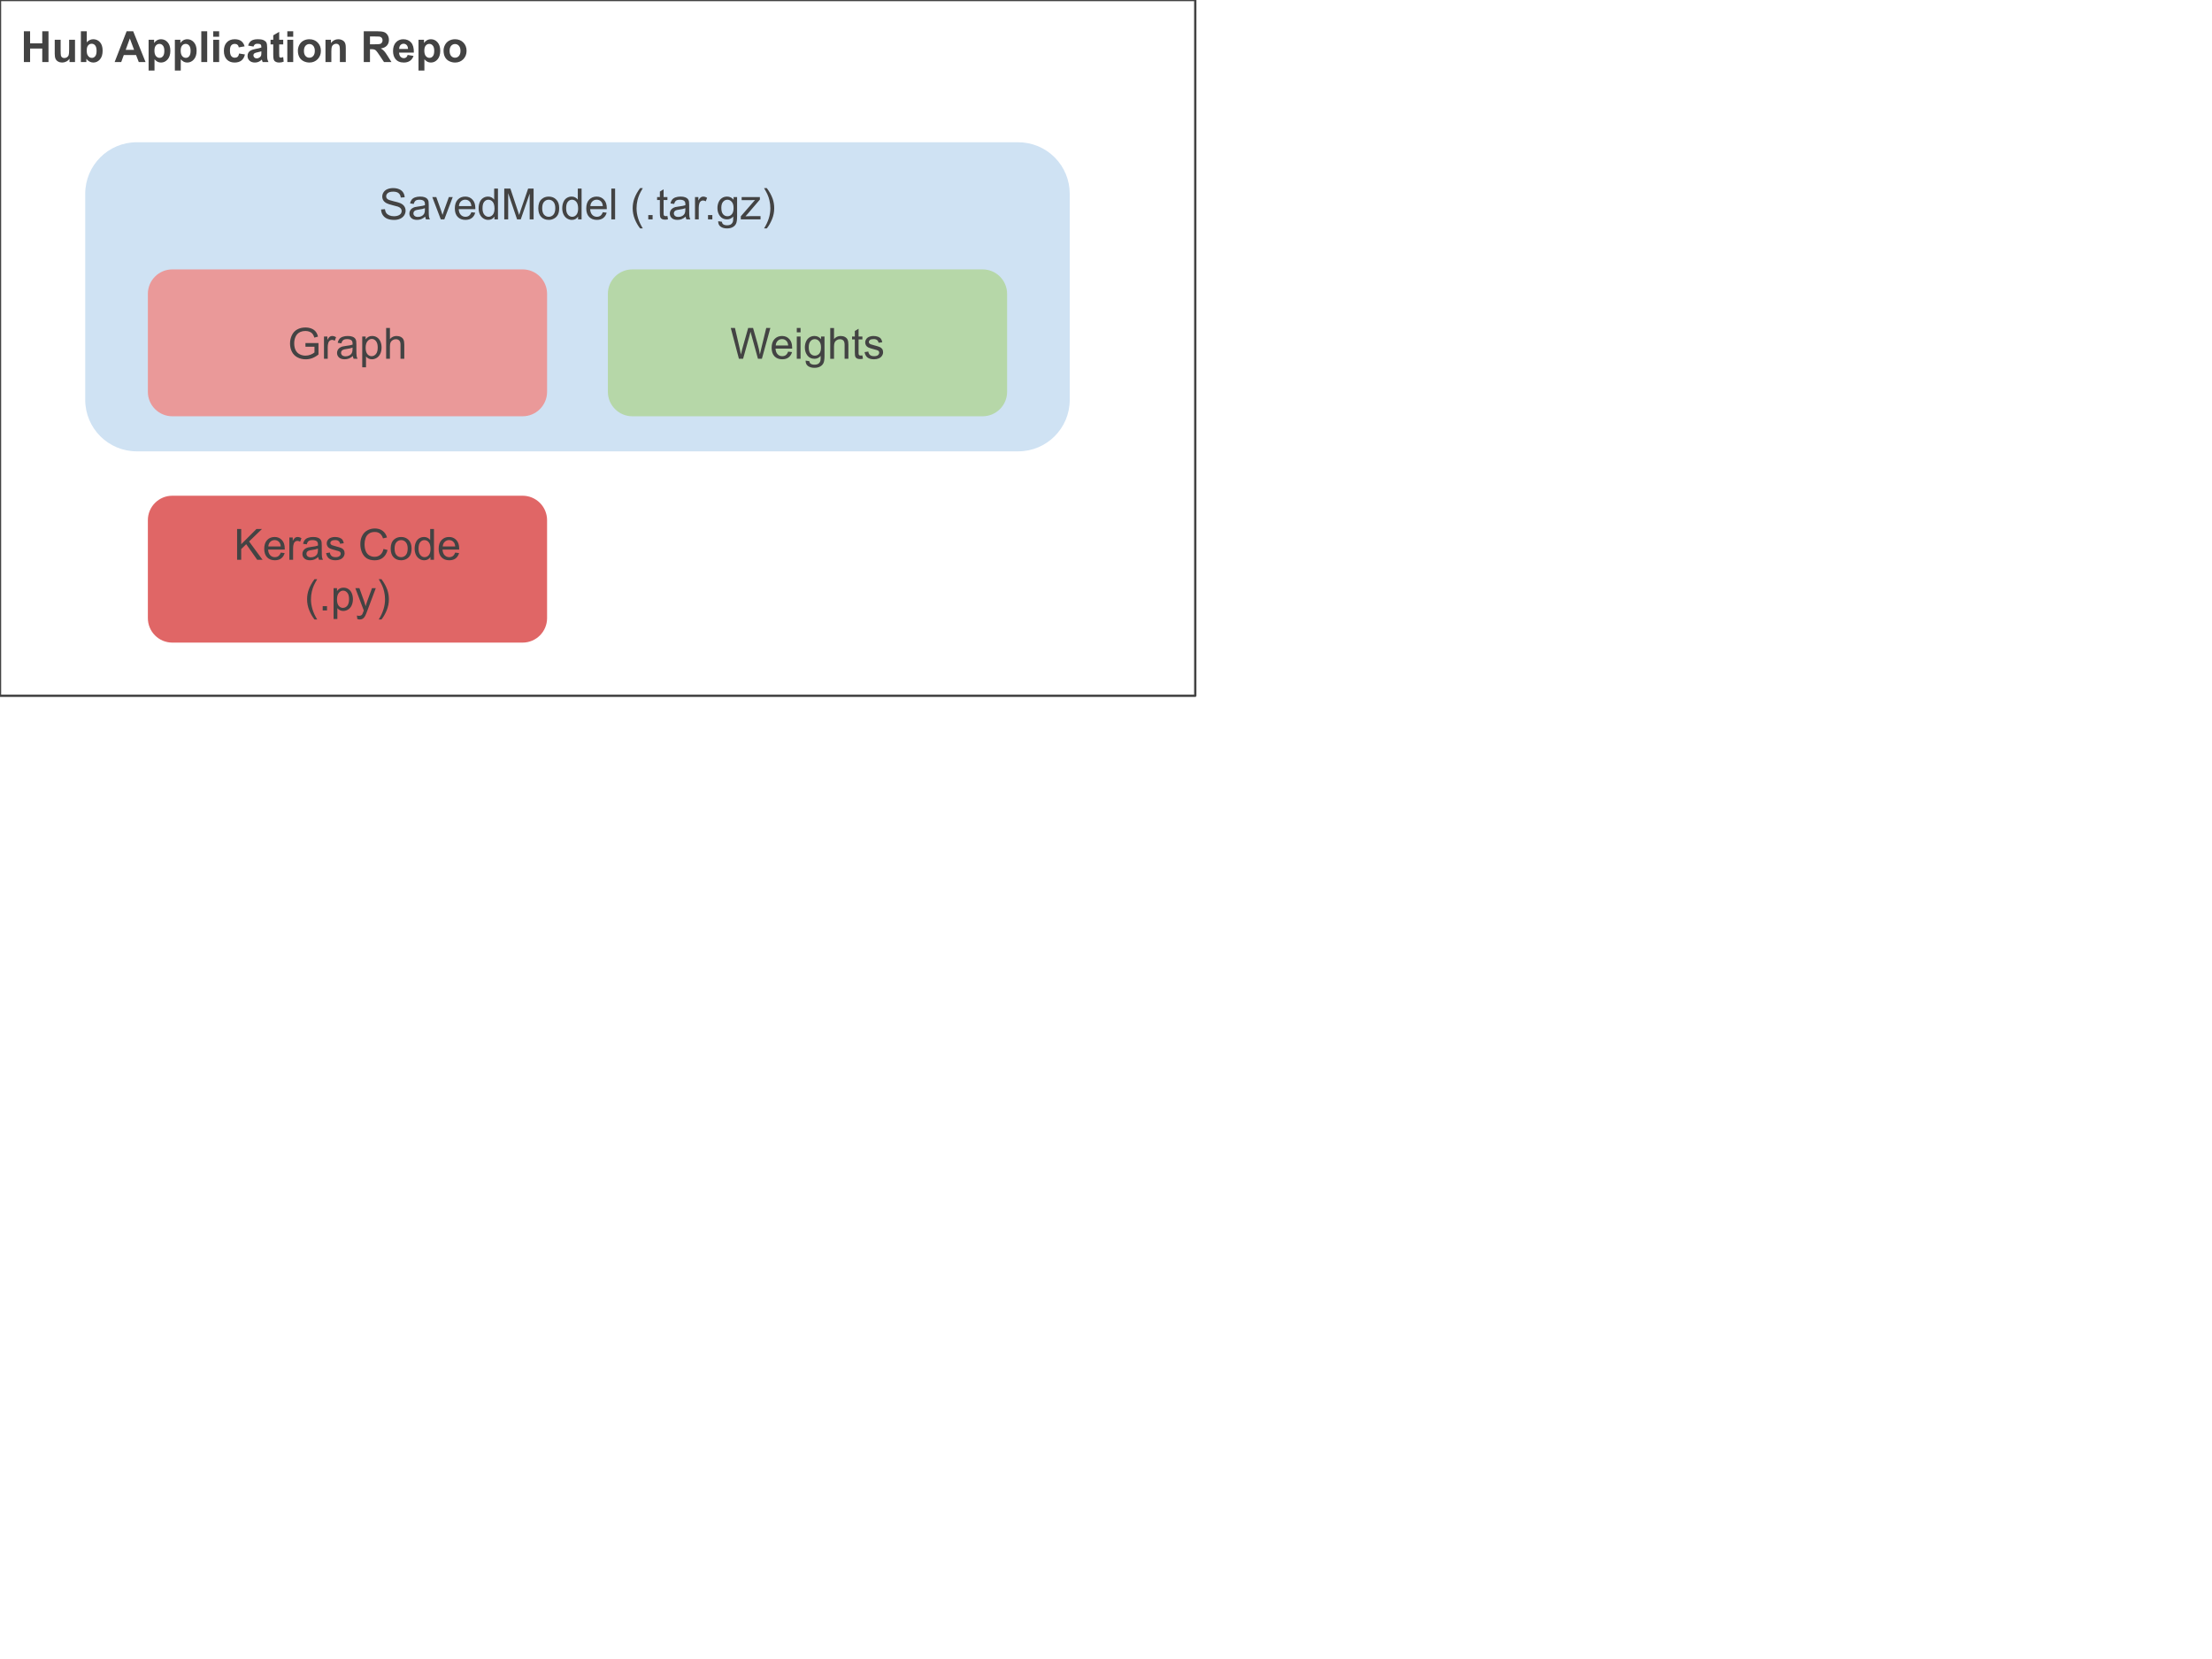
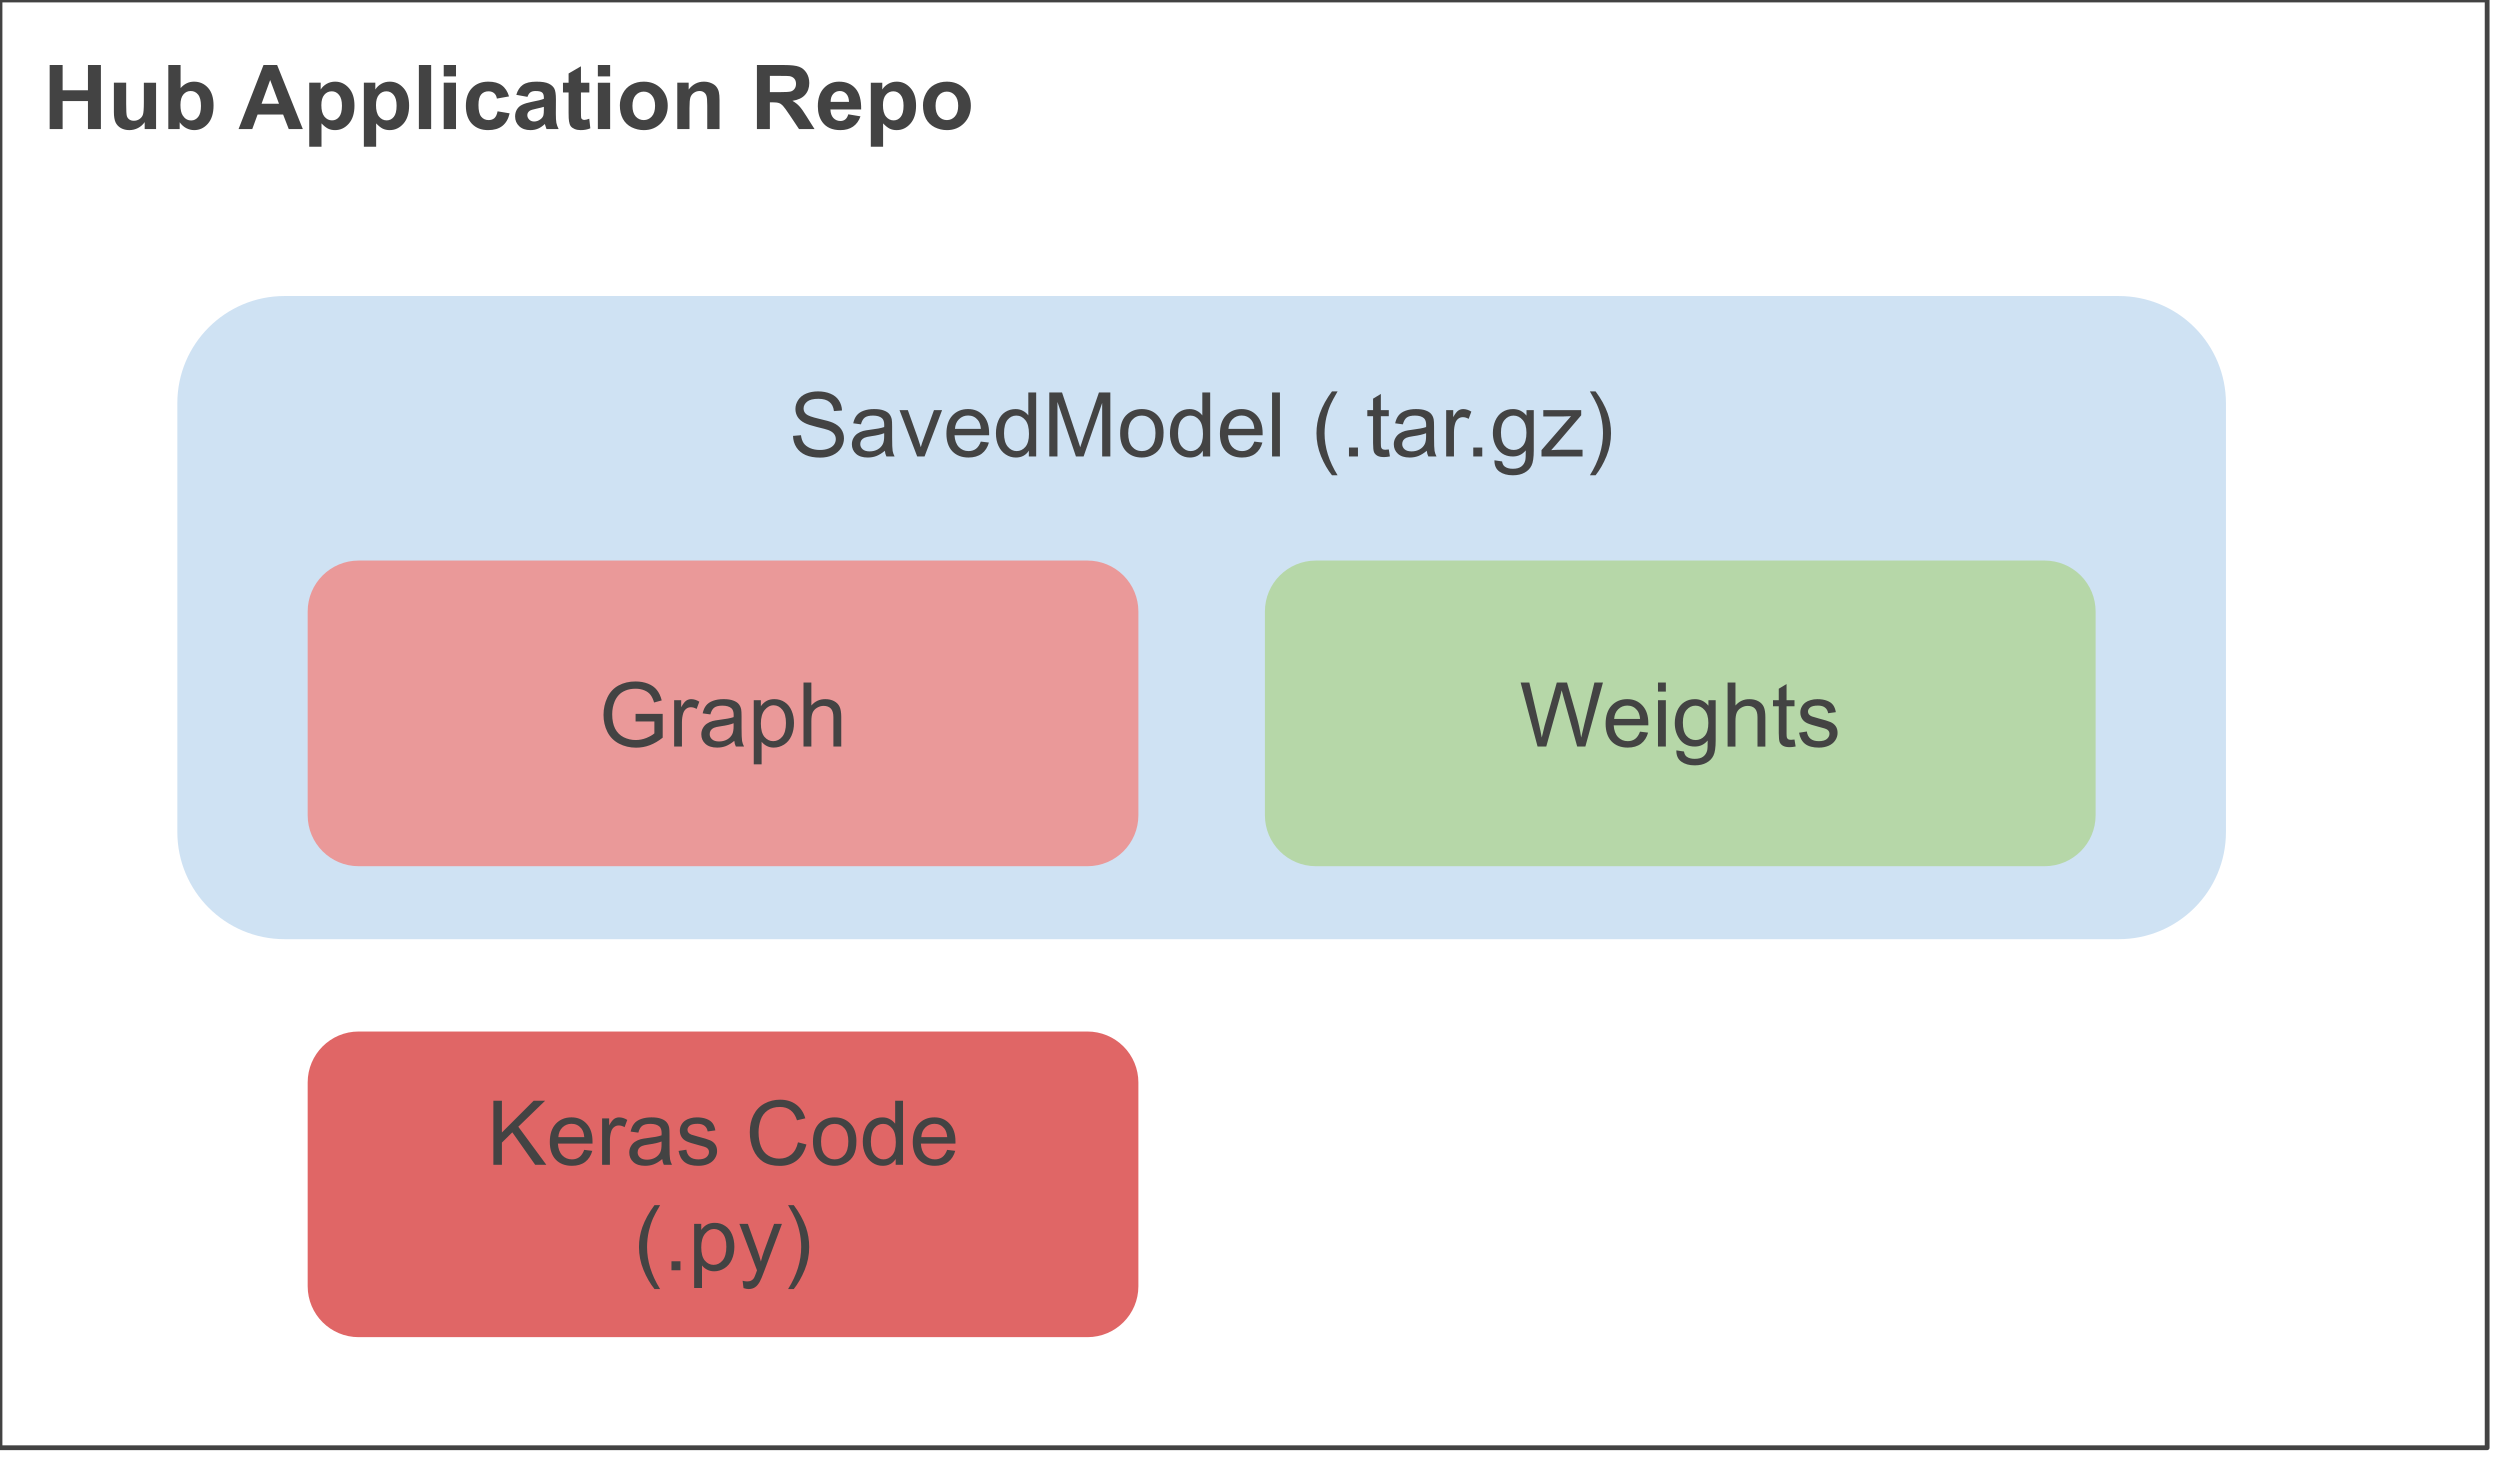
- <svg xmlns="http://www.w3.org/2000/svg" version="1.1" viewBox="0.0 0.0 960.0 720.0" fill="none" stroke="none" stroke-linecap="square" stroke-miterlimit="10">
+ <svg xmlns="http://www.w3.org/2000/svg" version="1.1" viewBox="0.0 0.0 521.42 305.42" fill="none" stroke="none" stroke-linecap="square" stroke-miterlimit="10">
  <clipPath id="p.0">
-     <path d="m0 0l960.0 0l0 720.0l-960.0 0l0 -720.0z" clip-rule="nonzero" />
+     <path d="m0 0l521.42 0l0 305.42l-521.42 0l0 -305.42z" clip-rule="nonzero" />
  </clipPath>
  <g clip-path="url(#p.0)">
-     <path fill="#000000" fill-opacity="0.0" d="m0 0l960.0 0l0 720.0l-960.0 0z" fill-rule="evenodd" />
+     <path fill="#000000" fill-opacity="0.0" d="m0 0l521.42 0l0 305.42l-521.42 0z" fill-rule="evenodd" />
    <path fill="#000000" fill-opacity="0.0" d="m0 0l518.74 0l0 301.953l-518.74 0z" fill-rule="evenodd" />
    <path stroke="#434343" stroke-width="1.0" stroke-linejoin="round" stroke-linecap="butt" d="m0 0l518.74 0l0 301.953l-518.74 0z" fill-rule="evenodd" />
    <path fill="#434343" d="m10.359 26.92l0 -13.359l2.703 0l0 5.266l5.281 0l0 -5.266l2.703 0l0 13.359l-2.703 0l0 -5.844l-5.281 0l0 5.844l-2.703 0zm19.817 0l0 -1.453q-0.531 0.781 -1.391 1.234q-0.859 0.438 -1.812 0.438q-0.969 0 -1.75 -0.422q-0.766 -0.438 -1.125 -1.203q-0.344 -0.781 -0.344 -2.141l0 -6.125l2.562 0l0 4.438q0 2.047 0.141 2.516q0.141 0.453 0.516 0.719q0.375 0.266 0.953 0.266q0.656 0 1.172 -0.359q0.516 -0.359 0.703 -0.891q0.203 -0.531 0.203 -2.609l0 -4.078l2.547 0l0 9.672l-2.375 0zm4.927 0l0 -13.359l2.562 0l0 4.812q1.172 -1.344 2.797 -1.344q1.766 0 2.922 1.281q1.156 1.281 1.156 3.672q0 2.484 -1.188 3.828q-1.172 1.328 -2.859 1.328q-0.828 0 -1.641 -0.406q-0.797 -0.422 -1.375 -1.234l0 1.422l-2.375 0zm2.531 -5.047q0 1.5 0.484 2.219q0.656 1.031 1.766 1.031q0.844 0 1.438 -0.719q0.594 -0.734 0.594 -2.297q0 -1.656 -0.609 -2.391q-0.594 -0.734 -1.531 -0.734q-0.922 0 -1.531 0.719q-0.609 0.719 -0.609 2.172zm25.527 5.047l-2.938 0l-1.172 -3.031l-5.328 0l-1.109 3.031l-2.859 0l5.203 -13.359l2.844 0l5.359 13.359zm-4.969 -5.281l-1.844 -4.953l-1.797 4.953l3.641 0zm6.301 -4.391l2.391 0l0 1.422q0.469 -0.734 1.25 -1.188q0.797 -0.453 1.766 -0.453q1.688 0 2.859 1.328q1.172 1.312 1.172 3.672q0 2.422 -1.188 3.766q-1.188 1.344 -2.859 1.344q-0.812 0 -1.469 -0.312q-0.641 -0.328 -1.359 -1.094l0 4.875l-2.562 0l0 -13.359zm2.531 4.672q0 1.625 0.641 2.406q0.656 0.781 1.578 0.781q0.906 0 1.484 -0.719q0.594 -0.719 0.594 -2.344q0 -1.516 -0.609 -2.25q-0.609 -0.75 -1.516 -0.75q-0.938 0 -1.562 0.734q-0.609 0.719 -0.609 2.141zm8.865 -4.672l2.391 0l0 1.422q0.469 -0.734 1.25 -1.188q0.797 -0.453 1.766 -0.453q1.688 0 2.859 1.328q1.172 1.312 1.172 3.672q0 2.422 -1.188 3.766q-1.188 1.344 -2.859 1.344q-0.812 0 -1.469 -0.312q-0.641 -0.328 -1.359 -1.094l0 4.875l-2.562 0l0 -13.359zm2.531 4.672q0 1.625 0.641 2.406q0.656 0.781 1.578 0.781q0.906 0 1.484 -0.719q0.594 -0.719 0.594 -2.344q0 -1.516 -0.609 -2.25q-0.609 -0.75 -1.516 -0.75q-0.938 0 -1.562 0.734q-0.609 0.719 -0.609 2.141zm8.943 5.0l0 -13.359l2.562 0l0 13.359l-2.562 0zm5.183 -10.984l0 -2.375l2.562 0l0 2.375l-2.562 0zm0 10.984l0 -9.672l2.562 0l0 9.672l-2.562 0zm13.621 -6.812l-2.531 0.453q-0.125 -0.75 -0.578 -1.125q-0.453 -0.391 -1.172 -0.391q-0.953 0 -1.531 0.656q-0.562 0.656 -0.562 2.203q0 1.734 0.578 2.438q0.578 0.703 1.547 0.703q0.734 0 1.203 -0.406q0.469 -0.422 0.656 -1.422l2.516 0.422q-0.391 1.734 -1.516 2.625q-1.109 0.875 -2.969 0.875q-2.125 0 -3.391 -1.328q-1.25 -1.344 -1.25 -3.719q0 -2.391 1.266 -3.719q1.266 -1.344 3.422 -1.344q1.766 0 2.797 0.766q1.047 0.75 1.516 2.312zm3.844 0.094l-2.328 -0.422q0.406 -1.406 1.359 -2.078q0.953 -0.672 2.844 -0.672q1.703 0 2.547 0.406q0.844 0.406 1.172 1.031q0.344 0.625 0.344 2.281l-0.016 3.0q0 1.266 0.109 1.875q0.125 0.609 0.469 1.297l-2.531 0q-0.109 -0.25 -0.25 -0.75q-0.062 -0.234 -0.094 -0.312q-0.656 0.641 -1.406 0.969q-0.734 0.312 -1.594 0.312q-1.484 0 -2.344 -0.812q-0.859 -0.812 -0.859 -2.047q0 -0.828 0.391 -1.469q0.391 -0.641 1.094 -0.969q0.703 -0.344 2.031 -0.609q1.797 -0.328 2.484 -0.625l0 -0.25q0 -0.75 -0.359 -1.062q-0.359 -0.312 -1.375 -0.312q-0.688 0 -1.078 0.281q-0.375 0.266 -0.609 0.938zm3.422 2.078q-0.484 0.156 -1.562 0.391q-1.062 0.219 -1.391 0.438q-0.5 0.359 -0.5 0.906q0 0.531 0.406 0.938q0.406 0.391 1.016 0.391q0.703 0 1.328 -0.469q0.469 -0.344 0.609 -0.844q0.094 -0.328 0.094 -1.25l0 -0.5zm9.485 -5.031l0 2.031l-1.75 0l0 3.906q0 1.188 0.047 1.391q0.047 0.188 0.219 0.312q0.188 0.125 0.438 0.125q0.359 0 1.031 -0.25l0.219 2.0q-0.891 0.375 -2.016 0.375q-0.703 0 -1.266 -0.234q-0.547 -0.234 -0.812 -0.594q-0.25 -0.375 -0.344 -1.0q-0.094 -0.453 -0.094 -1.812l0 -4.219l-1.172 0l0 -2.031l1.172 0l0 -1.922l2.578 -1.5l0 3.422l1.75 0zm1.775 -1.312l0 -2.375l2.562 0l0 2.375l-2.562 0zm0 10.984l0 -9.672l2.562 0l0 9.672l-2.562 0zm4.59 -4.969q0 -1.281 0.625 -2.469q0.625 -1.203 1.781 -1.828q1.156 -0.625 2.578 -0.625q2.188 0 3.594 1.422q1.406 1.422 1.406 3.609q0 2.188 -1.422 3.641q-1.422 1.438 -3.562 1.438q-1.328 0 -2.547 -0.594q-1.203 -0.609 -1.828 -1.766q-0.625 -1.172 -0.625 -2.828zm2.625 0.125q0 1.453 0.672 2.219q0.688 0.75 1.688 0.75q1.0 0 1.672 -0.75q0.688 -0.766 0.688 -2.234q0 -1.422 -0.688 -2.188q-0.672 -0.766 -1.672 -0.766q-1.0 0 -1.688 0.766q-0.672 0.766 -0.672 2.203zm18.162 4.844l-2.562 0l0 -4.938q0 -1.562 -0.172 -2.016q-0.156 -0.469 -0.531 -0.719q-0.359 -0.266 -0.875 -0.266q-0.672 0 -1.203 0.375q-0.531 0.359 -0.734 0.969q-0.188 0.594 -0.188 2.219l0 4.375l-2.547 0l0 -9.672l2.375 0l0 1.422q1.266 -1.641 3.188 -1.641q0.844 0 1.547 0.312q0.703 0.297 1.062 0.781q0.359 0.469 0.5 1.078q0.141 0.594 0.141 1.703l0 6.016zm7.798 0l0 -13.359l5.688 0q2.141 0 3.109 0.359q0.969 0.359 1.547 1.281q0.578 0.922 0.578 2.109q0 1.5 -0.891 2.484q-0.875 0.969 -2.625 1.234q0.875 0.5 1.438 1.125q0.578 0.609 1.531 2.156l1.641 2.609l-3.234 0l-1.938 -2.906q-1.047 -1.562 -1.438 -1.969q-0.375 -0.406 -0.812 -0.547q-0.422 -0.156 -1.344 -0.156l-0.547 0l0 5.578l-2.703 0zm2.703 -7.703l2.0 0q1.938 0 2.422 -0.156q0.484 -0.172 0.75 -0.578q0.281 -0.406 0.281 -1.0q0 -0.672 -0.359 -1.078q-0.359 -0.422 -1.016 -0.531q-0.328 -0.047 -1.969 -0.047l-2.109 0l0 3.391zm16.348 4.625l2.547 0.422q-0.484 1.406 -1.547 2.141q-1.062 0.734 -2.656 0.734q-2.516 0 -3.734 -1.656q-0.953 -1.312 -0.953 -3.328q0 -2.406 1.25 -3.766q1.266 -1.359 3.188 -1.359q2.156 0 3.406 1.422q1.25 1.422 1.188 4.375l-6.406 0q0.031 1.141 0.609 1.781q0.594 0.625 1.484 0.625q0.594 0 1.0 -0.328q0.422 -0.328 0.625 -1.062zm0.156 -2.594q-0.031 -1.109 -0.578 -1.688q-0.547 -0.578 -1.328 -0.578q-0.844 0 -1.391 0.609q-0.547 0.609 -0.531 1.656l3.828 0zm4.548 -4.0l2.391 0l0 1.422q0.469 -0.734 1.25 -1.188q0.797 -0.453 1.766 -0.453q1.688 0 2.859 1.328q1.172 1.312 1.172 3.672q0 2.422 -1.188 3.766q-1.188 1.344 -2.859 1.344q-0.812 0 -1.469 -0.312q-0.641 -0.328 -1.359 -1.094l0 4.875l-2.562 0l0 -13.359zm2.531 4.672q0 1.625 0.641 2.406q0.656 0.781 1.578 0.781q0.906 0 1.484 -0.719q0.594 -0.719 0.594 -2.344q0 -1.516 -0.609 -2.25q-0.609 -0.75 -1.516 -0.75q-0.938 0 -1.562 0.734q-0.609 0.719 -0.609 2.141zm8.349 0.031q0 -1.281 0.625 -2.469q0.625 -1.203 1.781 -1.828q1.156 -0.625 2.578 -0.625q2.188 0 3.594 1.422q1.406 1.422 1.406 3.609q0 2.188 -1.422 3.641q-1.422 1.438 -3.562 1.438q-1.328 0 -2.547 -0.594q-1.203 -0.609 -1.828 -1.766q-0.625 -1.172 -0.625 -2.828zm2.625 0.125q0 1.453 0.672 2.219q0.688 0.75 1.688 0.75q1.0 0 1.672 -0.75q0.688 -0.766 0.688 -2.234q0 -1.422 -0.688 -2.188q-0.672 -0.766 -1.672 -0.766q-1.0 0 -1.688 0.766q-0.672 0.766 -0.672 2.203z" fill-rule="nonzero" />
    <path fill="#cfe2f3" d="m36.987 84.098l0 0c0 -12.348 10.01 -22.357 22.357 -22.357l382.561 0c5.93 0 11.616 2.356 15.809 6.548c4.193 4.193 6.548 9.88 6.548 15.809l0 89.427c0 12.348 -10.01 22.357 -22.357 22.357l-382.561 0c-12.348 0 -22.357 -10.01 -22.357 -22.357z" fill-rule="evenodd" />
    <path fill="#434343" d="m165.402 90.912l1.656 -0.141q0.125 1.0 0.547 1.641q0.438 0.641 1.344 1.047q0.922 0.391 2.062 0.391q1.0 0 1.781 -0.297q0.781 -0.297 1.156 -0.812q0.375 -0.531 0.375 -1.156q0 -0.625 -0.375 -1.094q-0.359 -0.469 -1.188 -0.797q-0.547 -0.203 -2.391 -0.641q-1.828 -0.453 -2.562 -0.844q-0.969 -0.5 -1.438 -1.234q-0.469 -0.75 -0.469 -1.672q0 -1.0 0.578 -1.875q0.578 -0.891 1.672 -1.344q1.109 -0.453 2.453 -0.453q1.484 0 2.609 0.484q1.141 0.469 1.75 1.406q0.609 0.922 0.656 2.094l-1.688 0.125q-0.141 -1.266 -0.938 -1.906q-0.781 -0.656 -2.312 -0.656q-1.609 0 -2.344 0.594q-0.734 0.594 -0.734 1.422q0 0.719 0.531 1.172q0.5 0.469 2.656 0.969q2.156 0.484 2.953 0.844q1.172 0.531 1.719 1.359q0.562 0.828 0.562 1.906q0 1.062 -0.609 2.016q-0.609 0.938 -1.75 1.469q-1.141 0.516 -2.578 0.516q-1.812 0 -3.047 -0.531q-1.219 -0.531 -1.922 -1.594q-0.688 -1.062 -0.719 -2.406zm19.147 3.109q-0.922 0.766 -1.766 1.094q-0.828 0.312 -1.797 0.312q-1.594 0 -2.453 -0.781q-0.859 -0.781 -0.859 -1.984q0 -0.719 0.328 -1.297q0.328 -0.594 0.844 -0.938q0.531 -0.359 1.188 -0.547q0.469 -0.125 1.453 -0.25q1.984 -0.234 2.922 -0.562q0.016 -0.344 0.016 -0.422q0 -1.0 -0.469 -1.422q-0.625 -0.547 -1.875 -0.547q-1.156 0 -1.703 0.406q-0.547 0.406 -0.812 1.422l-1.609 -0.219q0.219 -1.016 0.719 -1.641q0.5 -0.641 1.453 -0.984q0.953 -0.344 2.188 -0.344q1.25 0 2.016 0.297q0.781 0.281 1.141 0.734q0.375 0.438 0.516 1.109q0.078 0.422 0.078 1.516l0 2.188q0 2.281 0.109 2.891q0.109 0.594 0.406 1.156l-1.703 0q-0.266 -0.516 -0.328 -1.188zm-0.141 -3.672q-0.891 0.375 -2.672 0.625q-1.016 0.141 -1.438 0.328q-0.422 0.188 -0.656 0.531q-0.219 0.344 -0.219 0.781q0 0.656 0.5 1.094q0.5 0.438 1.453 0.438q0.938 0 1.672 -0.406q0.75 -0.422 1.094 -1.141q0.266 -0.562 0.266 -1.641l0 -0.609zm6.891 4.859l-3.688 -9.672l1.734 0l2.078 5.797q0.328 0.938 0.625 1.938q0.203 -0.766 0.609 -1.828l2.141 -5.906l1.688 0l-3.656 9.672l-1.531 0zm13.266 -3.109l1.688 0.203q-0.406 1.484 -1.484 2.312q-1.078 0.812 -2.766 0.812q-2.125 0 -3.375 -1.297q-1.234 -1.312 -1.234 -3.672q0 -2.453 1.25 -3.797q1.266 -1.344 3.266 -1.344q1.938 0 3.156 1.328q1.234 1.312 1.234 3.703q0 0.156 0 0.438l-7.219 0q0.094 1.594 0.906 2.453q0.812 0.844 2.016 0.844q0.906 0 1.547 -0.469q0.641 -0.484 1.016 -1.516zm-5.391 -2.656l5.406 0q-0.109 -1.219 -0.625 -1.828q-0.781 -0.953 -2.031 -0.953q-1.125 0 -1.906 0.766q-0.766 0.75 -0.844 2.016zm15.407 5.766l0 -1.219q-0.906 1.438 -2.703 1.438q-1.156 0 -2.125 -0.641q-0.969 -0.641 -1.5 -1.781q-0.531 -1.141 -0.531 -2.625q0 -1.453 0.484 -2.625q0.484 -1.188 1.438 -1.812q0.969 -0.625 2.172 -0.625q0.875 0 1.547 0.375q0.688 0.359 1.109 0.953l0 -4.797l1.641 0l0 13.359l-1.531 0zm-5.172 -4.828q0 1.859 0.781 2.781q0.781 0.922 1.844 0.922q1.078 0 1.828 -0.875q0.75 -0.891 0.75 -2.688q0 -1.984 -0.766 -2.906q-0.766 -0.938 -1.891 -0.938q-1.078 0 -1.812 0.891q-0.734 0.891 -0.734 2.812zm9.438 4.828l0 -13.359l2.656 0l3.156 9.453q0.438 1.328 0.641 1.984q0.234 -0.734 0.703 -2.141l3.203 -9.297l2.375 0l0 13.359l-1.703 0l0 -11.172l-3.875 11.172l-1.594 0l-3.859 -11.375l0 11.375l-1.703 0zm14.775 -4.844q0 -2.688 1.484 -3.969q1.25 -1.078 3.047 -1.078q2.0 0 3.266 1.312q1.266 1.297 1.266 3.609q0 1.859 -0.562 2.938q-0.562 1.062 -1.641 1.656q-1.062 0.594 -2.328 0.594q-2.031 0 -3.281 -1.297q-1.25 -1.312 -1.25 -3.766zm1.688 0q0 1.859 0.797 2.797q0.812 0.922 2.047 0.922q1.219 0 2.031 -0.922q0.812 -0.938 0.812 -2.844q0 -1.797 -0.812 -2.719q-0.812 -0.922 -2.031 -0.922q-1.234 0 -2.047 0.922q-0.797 0.906 -0.797 2.766zm15.563 4.844l0 -1.219q-0.906 1.438 -2.703 1.438q-1.156 0 -2.125 -0.641q-0.969 -0.641 -1.5 -1.781q-0.531 -1.141 -0.531 -2.625q0 -1.453 0.484 -2.625q0.484 -1.188 1.438 -1.812q0.969 -0.625 2.172 -0.625q0.875 0 1.547 0.375q0.688 0.359 1.109 0.953l0 -4.797l1.641 0l0 13.359l-1.531 0zm-5.172 -4.828q0 1.859 0.781 2.781q0.781 0.922 1.844 0.922q1.078 0 1.828 -0.875q0.75 -0.891 0.75 -2.688q0 -1.984 -0.766 -2.906q-0.766 -0.938 -1.891 -0.938q-1.078 0 -1.812 0.891q-0.734 0.891 -0.734 2.812zm15.907 1.719l1.688 0.203q-0.406 1.484 -1.484 2.312q-1.078 0.812 -2.766 0.812q-2.125 0 -3.375 -1.297q-1.234 -1.312 -1.234 -3.672q0 -2.453 1.25 -3.797q1.266 -1.344 3.266 -1.344q1.938 0 3.156 1.328q1.234 1.312 1.234 3.703q0 0.156 0 0.438l-7.219 0q0.094 1.594 0.906 2.453q0.812 0.844 2.016 0.844q0.906 0 1.547 -0.469q0.641 -0.484 1.016 -1.516zm-5.391 -2.656l5.406 0q-0.109 -1.219 -0.625 -1.828q-0.781 -0.953 -2.031 -0.953q-1.125 0 -1.906 0.766q-0.766 0.75 -0.844 2.016zm9.094 5.766l0 -13.359l1.641 0l0 13.359l-1.641 0zm12.5 3.922q-1.359 -1.703 -2.297 -4.0q-0.938 -2.297 -0.938 -4.766q0 -2.156 0.703 -4.141q0.828 -2.312 2.531 -4.594l1.172 0q-1.094 1.891 -1.453 2.703q-0.547 1.25 -0.875 2.625q-0.391 1.703 -0.391 3.422q0 4.375 2.719 8.75l-1.172 0zm3.541 -3.922l0 -1.875l1.875 0l0 1.875l-1.875 0zm8.308 -1.469l0.234 1.453q-0.688 0.141 -1.234 0.141q-0.891 0 -1.391 -0.281q-0.484 -0.281 -0.688 -0.734q-0.203 -0.469 -0.203 -1.938l0 -5.578l-1.203 0l0 -1.266l1.203 0l0 -2.391l1.625 -0.984l0 3.375l1.656 0l0 1.266l-1.656 0l0 5.672q0 0.688 0.078 0.891q0.094 0.203 0.281 0.328q0.203 0.109 0.578 0.109q0.266 0 0.719 -0.062zm7.918 0.281q-0.922 0.766 -1.766 1.094q-0.828 0.312 -1.797 0.312q-1.594 0 -2.453 -0.781q-0.859 -0.781 -0.859 -1.984q0 -0.719 0.328 -1.297q0.328 -0.594 0.844 -0.938q0.531 -0.359 1.188 -0.547q0.469 -0.125 1.453 -0.25q1.984 -0.234 2.922 -0.562q0.016 -0.344 0.016 -0.422q0 -1.0 -0.469 -1.422q-0.625 -0.547 -1.875 -0.547q-1.156 0 -1.703 0.406q-0.547 0.406 -0.812 1.422l-1.609 -0.219q0.219 -1.016 0.719 -1.641q0.5 -0.641 1.453 -0.984q0.953 -0.344 2.188 -0.344q1.25 0 2.016 0.297q0.781 0.281 1.141 0.734q0.375 0.438 0.516 1.109q0.078 0.422 0.078 1.516l0 2.188q0 2.281 0.109 2.891q0.109 0.594 0.406 1.156l-1.703 0q-0.266 -0.516 -0.328 -1.188zm-0.141 -3.672q-0.891 0.375 -2.672 0.625q-1.016 0.141 -1.438 0.328q-0.422 0.188 -0.656 0.531q-0.219 0.344 -0.219 0.781q0 0.656 0.5 1.094q0.5 0.438 1.453 0.438q0.938 0 1.672 -0.406q0.75 -0.422 1.094 -1.141q0.266 -0.562 0.266 -1.641l0 -0.609zm4.188 4.859l0 -9.672l1.469 0l0 1.469q0.562 -1.031 1.031 -1.359q0.484 -0.328 1.062 -0.328q0.828 0 1.688 0.531l-0.562 1.516q-0.609 -0.359 -1.203 -0.359q-0.547 0 -0.969 0.328q-0.422 0.328 -0.609 0.891q-0.281 0.875 -0.281 1.922l0 5.062l-1.625 0zm5.651 0l0 -1.875l1.875 0l0 1.875l-1.875 0zm4.418 0.797l1.594 0.234q0.109 0.75 0.562 1.078q0.609 0.453 1.672 0.453q1.141 0 1.75 -0.453q0.625 -0.453 0.844 -1.266q0.125 -0.5 0.109 -2.109q-1.062 1.266 -2.672 1.266q-2.0 0 -3.094 -1.438q-1.094 -1.438 -1.094 -3.453q0 -1.391 0.5 -2.562q0.516 -1.172 1.453 -1.797q0.953 -0.641 2.25 -0.641q1.703 0 2.812 1.375l0 -1.156l1.516 0l0 8.359q0 2.266 -0.469 3.203q-0.453 0.938 -1.453 1.484q-0.984 0.547 -2.453 0.547q-1.719 0 -2.797 -0.781q-1.062 -0.766 -1.031 -2.344zm1.359 -5.812q0 1.906 0.75 2.781q0.766 0.875 1.906 0.875q1.125 0 1.891 -0.859q0.766 -0.875 0.766 -2.734q0 -1.781 -0.797 -2.672q-0.781 -0.906 -1.891 -0.906q-1.094 0 -1.859 0.891q-0.766 0.875 -0.766 2.625zm8.454 5.016l0 -1.328l6.156 -7.078q-1.047 0.062 -1.844 0.062l-3.938 0l0 -1.328l7.906 0l0 1.078l-5.25 6.141l-1.0 1.125q1.094 -0.078 2.062 -0.078l4.469 0l0 1.406l-8.562 0zm11.281 3.922l-1.188 0q2.734 -4.375 2.734 -8.75q0 -1.719 -0.391 -3.391q-0.312 -1.375 -0.875 -2.625q-0.359 -0.828 -1.469 -2.734l1.188 0q1.703 2.281 2.531 4.594q0.688 1.984 0.688 4.141q0 2.469 -0.938 4.766q-0.938 2.297 -2.281 4.0z" fill-rule="nonzero" />
    <path fill="#ea9999" d="m64.171 127.539l0 0c0 -5.868 4.757 -10.625 10.625 -10.625l152.01 0c2.818 0 5.52 1.119 7.513 3.112c1.993 1.993 3.112 4.695 3.112 7.513l0 42.498c0 5.868 -4.757 10.625 -10.625 10.625l-152.01 0c-5.868 0 -10.625 -4.757 -10.625 -10.625z" fill-rule="evenodd" />
    <path fill="#434343" d="m132.562 150.474l0 -1.578l5.656 0l0 4.953q-1.297 1.047 -2.688 1.578q-1.375 0.516 -2.844 0.516q-1.969 0 -3.578 -0.844q-1.609 -0.844 -2.422 -2.438q-0.812 -1.594 -0.812 -3.562q0 -1.953 0.812 -3.641q0.812 -1.688 2.344 -2.5q1.531 -0.828 3.516 -0.828q1.453 0 2.625 0.469q1.172 0.469 1.828 1.312q0.672 0.828 1.016 2.172l-1.594 0.438q-0.297 -1.016 -0.75 -1.594q-0.438 -0.594 -1.266 -0.938q-0.828 -0.344 -1.844 -0.344q-1.203 0 -2.094 0.375q-0.891 0.359 -1.438 0.969q-0.531 0.594 -0.828 1.312q-0.516 1.234 -0.516 2.688q0 1.781 0.609 2.984q0.625 1.203 1.797 1.797q1.172 0.578 2.5 0.578q1.141 0 2.234 -0.438q1.094 -0.453 1.656 -0.953l0 -2.484l-3.922 0zm8.043 5.234l0 -9.672l1.469 0l0 1.469q0.562 -1.031 1.031 -1.359q0.484 -0.328 1.062 -0.328q0.828 0 1.688 0.531l-0.562 1.516q-0.609 -0.359 -1.203 -0.359q-0.547 0 -0.969 0.328q-0.422 0.328 -0.609 0.891q-0.281 0.875 -0.281 1.922l0 5.062l-1.625 0zm12.541 -1.188q-0.922 0.766 -1.766 1.094q-0.828 0.312 -1.797 0.312q-1.594 0 -2.453 -0.781q-0.859 -0.781 -0.859 -1.984q0 -0.719 0.328 -1.297q0.328 -0.594 0.844 -0.938q0.531 -0.359 1.188 -0.547q0.469 -0.125 1.453 -0.25q1.984 -0.234 2.922 -0.562q0.016 -0.344 0.016 -0.422q0 -1.0 -0.469 -1.422q-0.625 -0.547 -1.875 -0.547q-1.156 0 -1.703 0.406q-0.547 0.406 -0.812 1.422l-1.609 -0.219q0.219 -1.016 0.719 -1.641q0.5 -0.641 1.453 -0.984q0.953 -0.344 2.188 -0.344q1.25 0 2.016 0.297q0.781 0.281 1.141 0.734q0.375 0.438 0.516 1.109q0.078 0.422 0.078 1.516l0 2.188q0 2.281 0.109 2.891q0.109 0.594 0.406 1.156l-1.703 0q-0.266 -0.516 -0.328 -1.188zm-0.141 -3.672q-0.891 0.375 -2.672 0.625q-1.016 0.141 -1.438 0.328q-0.422 0.188 -0.656 0.531q-0.219 0.344 -0.219 0.781q0 0.656 0.5 1.094q0.5 0.438 1.453 0.438q0.938 0 1.672 -0.406q0.75 -0.422 1.094 -1.141q0.266 -0.562 0.266 -1.641l0 -0.609zm4.204 8.562l0 -13.375l1.484 0l0 1.25q0.531 -0.734 1.188 -1.094q0.672 -0.375 1.625 -0.375q1.234 0 2.172 0.641q0.953 0.625 1.438 1.797q0.484 1.156 0.484 2.547q0 1.484 -0.531 2.672q-0.531 1.188 -1.547 1.828q-1.016 0.625 -2.141 0.625q-0.812 0 -1.469 -0.344q-0.656 -0.344 -1.062 -0.875l0 4.703l-1.641 0zm1.484 -8.484q0 1.859 0.75 2.766q0.766 0.891 1.828 0.891q1.094 0 1.875 -0.922q0.781 -0.938 0.781 -2.875q0 -1.844 -0.766 -2.766q-0.75 -0.922 -1.812 -0.922q-1.047 0 -1.859 0.984q-0.797 0.969 -0.797 2.844zm8.891 4.781l0 -13.359l1.641 0l0 4.797q1.141 -1.328 2.891 -1.328q1.078 0 1.859 0.422q0.797 0.422 1.141 1.172q0.344 0.75 0.344 2.172l0 6.125l-1.641 0l0 -6.125q0 -1.234 -0.531 -1.797q-0.531 -0.562 -1.516 -0.562q-0.719 0 -1.359 0.391q-0.641 0.375 -0.922 1.016q-0.266 0.641 -0.266 1.781l0 5.297l-1.641 0z" fill-rule="nonzero" />
    <path fill="#b6d7a8" d="m263.819 127.539l0 0c0 -5.868 4.757 -10.625 10.625 -10.625l152.01 0c2.818 0 5.52 1.119 7.513 3.112c1.993 1.993 3.112 4.695 3.112 7.513l0 42.498c0 5.868 -4.757 10.625 -10.625 10.625l-152.01 0c-5.868 0 -10.625 -4.757 -10.625 -10.625z" fill-rule="evenodd" />
    <path fill="#434343" d="m320.687 155.708l-3.531 -13.359l1.812 0l2.031 8.766q0.328 1.375 0.562 2.719q0.5 -2.141 0.594 -2.469l2.547 -9.016l2.125 0l1.922 6.766q0.719 2.516 1.031 4.719q0.266 -1.266 0.672 -2.891l2.094 -8.594l1.781 0l-3.672 13.359l-1.703 0l-2.812 -10.172q-0.359 -1.281 -0.422 -1.562q-0.203 0.906 -0.391 1.562l-2.828 10.172l-1.812 0zm21.365 -3.109l1.688 0.203q-0.406 1.484 -1.484 2.312q-1.078 0.812 -2.766 0.812q-2.125 0 -3.375 -1.297q-1.234 -1.312 -1.234 -3.672q0 -2.453 1.25 -3.797q1.266 -1.344 3.266 -1.344q1.938 0 3.156 1.328q1.234 1.312 1.234 3.703q0 0.156 0 0.438l-7.219 0q0.094 1.594 0.906 2.453q0.812 0.844 2.016 0.844q0.906 0 1.547 -0.469q0.641 -0.484 1.016 -1.516zm-5.391 -2.656l5.406 0q-0.109 -1.219 -0.625 -1.828q-0.781 -0.953 -2.031 -0.953q-1.125 0 -1.906 0.766q-0.766 0.75 -0.844 2.016zm9.141 -5.703l0 -1.891l1.641 0l0 1.891l-1.641 0zm0 11.469l0 -9.672l1.641 0l0 9.672l-1.641 0zm3.832 0.797l1.594 0.234q0.109 0.75 0.562 1.078q0.609 0.453 1.672 0.453q1.141 0 1.75 -0.453q0.625 -0.453 0.844 -1.266q0.125 -0.5 0.109 -2.109q-1.062 1.266 -2.672 1.266q-2.0 0 -3.094 -1.438q-1.094 -1.438 -1.094 -3.453q0 -1.391 0.5 -2.562q0.516 -1.172 1.453 -1.797q0.953 -0.641 2.25 -0.641q1.703 0 2.812 1.375l0 -1.156l1.516 0l0 8.359q0 2.266 -0.469 3.203q-0.453 0.938 -1.453 1.484q-0.984 0.547 -2.453 0.547q-1.719 0 -2.797 -0.781q-1.062 -0.766 -1.031 -2.344zm1.359 -5.812q0 1.906 0.75 2.781q0.766 0.875 1.906 0.875q1.125 0 1.891 -0.859q0.766 -0.875 0.766 -2.734q0 -1.781 -0.797 -2.672q-0.781 -0.906 -1.891 -0.906q-1.094 0 -1.859 0.891q-0.766 0.875 -0.766 2.625zm9.329 5.016l0 -13.359l1.641 0l0 4.797q1.141 -1.328 2.891 -1.328q1.078 0 1.859 0.422q0.797 0.422 1.141 1.172q0.344 0.75 0.344 2.172l0 6.125l-1.641 0l0 -6.125q0 -1.234 -0.531 -1.797q-0.531 -0.562 -1.516 -0.562q-0.719 0 -1.359 0.391q-0.641 0.375 -0.922 1.016q-0.266 0.641 -0.266 1.781l0 5.297l-1.641 0zm13.954 -1.469l0.234 1.453q-0.688 0.141 -1.234 0.141q-0.891 0 -1.391 -0.281q-0.484 -0.281 -0.688 -0.734q-0.203 -0.469 -0.203 -1.938l0 -5.578l-1.203 0l0 -1.266l1.203 0l0 -2.391l1.625 -0.984l0 3.375l1.656 0l0 1.266l-1.656 0l0 5.672q0 0.688 0.078 0.891q0.094 0.203 0.281 0.328q0.203 0.109 0.578 0.109q0.266 0 0.719 -0.062zm0.949 -1.422l1.625 -0.25q0.125 0.969 0.75 1.5q0.625 0.516 1.75 0.516q1.125 0 1.672 -0.453q0.547 -0.469 0.547 -1.094q0 -0.547 -0.484 -0.875q-0.328 -0.219 -1.672 -0.547q-1.812 -0.469 -2.516 -0.797q-0.688 -0.328 -1.047 -0.906q-0.359 -0.594 -0.359 -1.312q0 -0.641 0.297 -1.188q0.297 -0.562 0.812 -0.922q0.375 -0.281 1.031 -0.469q0.672 -0.203 1.422 -0.203q1.141 0 2.0 0.328q0.859 0.328 1.266 0.891q0.422 0.562 0.578 1.5l-1.609 0.219q-0.109 -0.75 -0.641 -1.172q-0.516 -0.422 -1.469 -0.422q-1.141 0 -1.625 0.375q-0.469 0.375 -0.469 0.875q0 0.312 0.188 0.578q0.203 0.266 0.641 0.438q0.234 0.094 1.438 0.422q1.75 0.453 2.438 0.75q0.688 0.297 1.078 0.859q0.391 0.562 0.391 1.406q0 0.828 -0.484 1.547q-0.469 0.719 -1.375 1.125q-0.906 0.391 -2.047 0.391q-1.875 0 -2.875 -0.781q-0.984 -0.781 -1.25 -2.328z" fill-rule="nonzero" />
    <path fill="#e06666" d="m64.171 225.766l0 0c0 -5.868 4.757 -10.625 10.625 -10.625l152.01 0c2.818 0 5.52 1.119 7.513 3.112c1.993 1.993 3.112 4.695 3.112 7.513l0 42.498c0 5.868 -4.757 10.625 -10.625 10.625l-152.01 0c-5.868 0 -10.625 -4.757 -10.625 -10.625z" fill-rule="evenodd" />
    <path fill="#434343" d="m102.9 242.935l0 -13.359l1.781 0l0 6.625l6.625 -6.625l2.391 0l-5.594 5.422l5.844 7.938l-2.328 0l-4.766 -6.766l-2.172 2.141l0 4.625l-1.781 0zm18.944 -3.109l1.688 0.203q-0.406 1.484 -1.484 2.312q-1.078 0.812 -2.766 0.812q-2.125 0 -3.375 -1.297q-1.234 -1.312 -1.234 -3.672q0 -2.453 1.25 -3.797q1.266 -1.344 3.266 -1.344q1.938 0 3.156 1.328q1.234 1.312 1.234 3.703q0 0.156 0 0.438l-7.219 0q0.094 1.594 0.906 2.453q0.812 0.844 2.016 0.844q0.906 0 1.547 -0.469q0.641 -0.484 1.016 -1.516zm-5.391 -2.656l5.406 0q-0.109 -1.219 -0.625 -1.828q-0.781 -0.953 -2.031 -0.953q-1.125 0 -1.906 0.766q-0.766 0.75 -0.844 2.016zm9.126 5.766l0 -9.672l1.469 0l0 1.469q0.562 -1.031 1.031 -1.359q0.484 -0.328 1.062 -0.328q0.828 0 1.688 0.531l-0.562 1.516q-0.609 -0.359 -1.203 -0.359q-0.547 0 -0.969 0.328q-0.422 0.328 -0.609 0.891q-0.281 0.875 -0.281 1.922l0 5.062l-1.625 0zm12.541 -1.188q-0.922 0.766 -1.766 1.094q-0.828 0.312 -1.797 0.312q-1.594 0 -2.453 -0.781q-0.859 -0.781 -0.859 -1.984q0 -0.719 0.328 -1.297q0.328 -0.594 0.844 -0.938q0.531 -0.359 1.188 -0.547q0.469 -0.125 1.453 -0.25q1.984 -0.234 2.922 -0.562q0.016 -0.344 0.016 -0.422q0 -1.0 -0.469 -1.422q-0.625 -0.547 -1.875 -0.547q-1.156 0 -1.703 0.406q-0.547 0.406 -0.812 1.422l-1.609 -0.219q0.219 -1.016 0.719 -1.641q0.5 -0.641 1.453 -0.984q0.953 -0.344 2.188 -0.344q1.25 0 2.016 0.297q0.781 0.281 1.141 0.734q0.375 0.438 0.516 1.109q0.078 0.422 0.078 1.516l0 2.188q0 2.281 0.109 2.891q0.109 0.594 0.406 1.156l-1.703 0q-0.266 -0.516 -0.328 -1.188zm-0.141 -3.672q-0.891 0.375 -2.672 0.625q-1.016 0.141 -1.438 0.328q-0.422 0.188 -0.656 0.531q-0.219 0.344 -0.219 0.781q0 0.656 0.5 1.094q0.5 0.438 1.453 0.438q0.938 0 1.672 -0.406q0.75 -0.422 1.094 -1.141q0.266 -0.562 0.266 -1.641l0 -0.609zm3.548 1.969l1.625 -0.25q0.125 0.969 0.75 1.5q0.625 0.516 1.75 0.516q1.125 0 1.672 -0.453q0.547 -0.469 0.547 -1.094q0 -0.547 -0.484 -0.875q-0.328 -0.219 -1.672 -0.547q-1.812 -0.469 -2.516 -0.797q-0.688 -0.328 -1.047 -0.906q-0.359 -0.594 -0.359 -1.312q0 -0.641 0.297 -1.188q0.297 -0.562 0.812 -0.922q0.375 -0.281 1.031 -0.469q0.672 -0.203 1.422 -0.203q1.141 0 2.0 0.328q0.859 0.328 1.266 0.891q0.422 0.562 0.578 1.5l-1.609 0.219q-0.109 -0.75 -0.641 -1.172q-0.516 -0.422 -1.469 -0.422q-1.141 0 -1.625 0.375q-0.469 0.375 -0.469 0.875q0 0.312 0.188 0.578q0.203 0.266 0.641 0.438q0.234 0.094 1.438 0.422q1.75 0.453 2.438 0.75q0.688 0.297 1.078 0.859q0.391 0.562 0.391 1.406q0 0.828 -0.484 1.547q-0.469 0.719 -1.375 1.125q-0.906 0.391 -2.047 0.391q-1.875 0 -2.875 -0.781q-0.984 -0.781 -1.25 -2.328zm24.902 -1.797l1.766 0.453q-0.562 2.172 -2.0 3.328q-1.438 1.141 -3.531 1.141q-2.156 0 -3.516 -0.875q-1.344 -0.891 -2.062 -2.547q-0.703 -1.672 -0.703 -3.594q0 -2.078 0.797 -3.625q0.797 -1.562 2.266 -2.359q1.484 -0.812 3.25 -0.812q2.0 0 3.359 1.016q1.375 1.016 1.906 2.875l-1.734 0.406q-0.469 -1.453 -1.359 -2.109q-0.875 -0.672 -2.203 -0.672q-1.547 0 -2.578 0.734q-1.031 0.734 -1.453 1.984q-0.422 1.234 -0.422 2.562q0 1.703 0.5 2.969q0.5 1.266 1.547 1.906q1.047 0.625 2.266 0.625q1.484 0 2.516 -0.859q1.031 -0.859 1.391 -2.547zm3.129 -0.156q0 -2.688 1.484 -3.969q1.25 -1.078 3.047 -1.078q2.0 0 3.266 1.312q1.266 1.297 1.266 3.609q0 1.859 -0.562 2.938q-0.562 1.062 -1.641 1.656q-1.062 0.594 -2.328 0.594q-2.031 0 -3.281 -1.297q-1.25 -1.312 -1.25 -3.766zm1.688 0q0 1.859 0.797 2.797q0.812 0.922 2.047 0.922q1.219 0 2.031 -0.922q0.812 -0.938 0.812 -2.844q0 -1.797 -0.812 -2.719q-0.812 -0.922 -2.031 -0.922q-1.234 0 -2.047 0.922q-0.797 0.906 -0.797 2.766zm15.563 4.844l0 -1.219q-0.906 1.438 -2.703 1.438q-1.156 0 -2.125 -0.641q-0.969 -0.641 -1.5 -1.781q-0.531 -1.141 -0.531 -2.625q0 -1.453 0.484 -2.625q0.484 -1.188 1.438 -1.812q0.969 -0.625 2.172 -0.625q0.875 0 1.547 0.375q0.688 0.359 1.109 0.953l0 -4.797l1.641 0l0 13.359l-1.531 0zm-5.172 -4.828q0 1.859 0.781 2.781q0.781 0.922 1.844 0.922q1.078 0 1.828 -0.875q0.75 -0.891 0.75 -2.688q0 -1.984 -0.766 -2.906q-0.766 -0.938 -1.891 -0.938q-1.078 0 -1.812 0.891q-0.734 0.891 -0.734 2.812zm15.907 1.719l1.688 0.203q-0.406 1.484 -1.484 2.312q-1.078 0.812 -2.766 0.812q-2.125 0 -3.375 -1.297q-1.234 -1.312 -1.234 -3.672q0 -2.453 1.25 -3.797q1.266 -1.344 3.266 -1.344q1.938 0 3.156 1.328q1.234 1.312 1.234 3.703q0 0.156 0 0.438l-7.219 0q0.094 1.594 0.906 2.453q0.812 0.844 2.016 0.844q0.906 0 1.547 -0.469q0.641 -0.484 1.016 -1.516zm-5.391 -2.656l5.406 0q-0.109 -1.219 -0.625 -1.828q-0.781 -0.953 -2.031 -0.953q-1.125 0 -1.906 0.766q-0.766 0.75 -0.844 2.016z" fill-rule="nonzero" />
    <path fill="#434343" d="m136.504 268.857q-1.359 -1.703 -2.297 -4.0q-0.938 -2.297 -0.938 -4.766q0 -2.156 0.703 -4.141q0.828 -2.312 2.531 -4.594l1.172 0q-1.094 1.891 -1.453 2.703q-0.547 1.25 -0.875 2.625q-0.391 1.703 -0.391 3.422q0 4.375 2.719 8.75l-1.172 0zm3.541 -3.922l0 -1.875l1.875 0l0 1.875l-1.875 0zm4.73 3.703l0 -13.375l1.484 0l0 1.25q0.531 -0.734 1.188 -1.094q0.672 -0.375 1.625 -0.375q1.234 0 2.172 0.641q0.953 0.625 1.438 1.797q0.484 1.156 0.484 2.547q0 1.484 -0.531 2.672q-0.531 1.188 -1.547 1.828q-1.016 0.625 -2.141 0.625q-0.812 0 -1.469 -0.344q-0.656 -0.344 -1.062 -0.875l0 4.703l-1.641 0zm1.484 -8.484q0 1.859 0.75 2.766q0.766 0.891 1.828 0.891q1.094 0 1.875 -0.922q0.781 -0.938 0.781 -2.875q0 -1.844 -0.766 -2.766q-0.75 -0.922 -1.812 -0.922q-1.047 0 -1.859 0.984q-0.797 0.969 -0.797 2.844zm8.813 8.5l-0.188 -1.531q0.547 0.141 0.938 0.141q0.547 0 0.875 -0.188q0.328 -0.172 0.547 -0.5q0.156 -0.25 0.5 -1.219q0.047 -0.141 0.141 -0.406l-3.672 -9.688l1.766 0l2.016 5.594q0.391 1.078 0.703 2.25q0.281 -1.125 0.672 -2.203l2.078 -5.641l1.641 0l-3.688 9.828q-0.594 1.609 -0.922 2.203q-0.438 0.812 -1.0 1.188q-0.562 0.375 -1.344 0.375q-0.484 0 -1.062 -0.203zm10.484 0.203l-1.188 0q2.734 -4.375 2.734 -8.75q0 -1.719 -0.391 -3.391q-0.312 -1.375 -0.875 -2.625q-0.359 -0.828 -1.469 -2.734l1.188 0q1.703 2.281 2.531 4.594q0.688 1.984 0.688 4.141q0 2.469 -0.938 4.766q-0.938 2.297 -2.281 4.0z" fill-rule="nonzero" />
  </g>
</svg>
